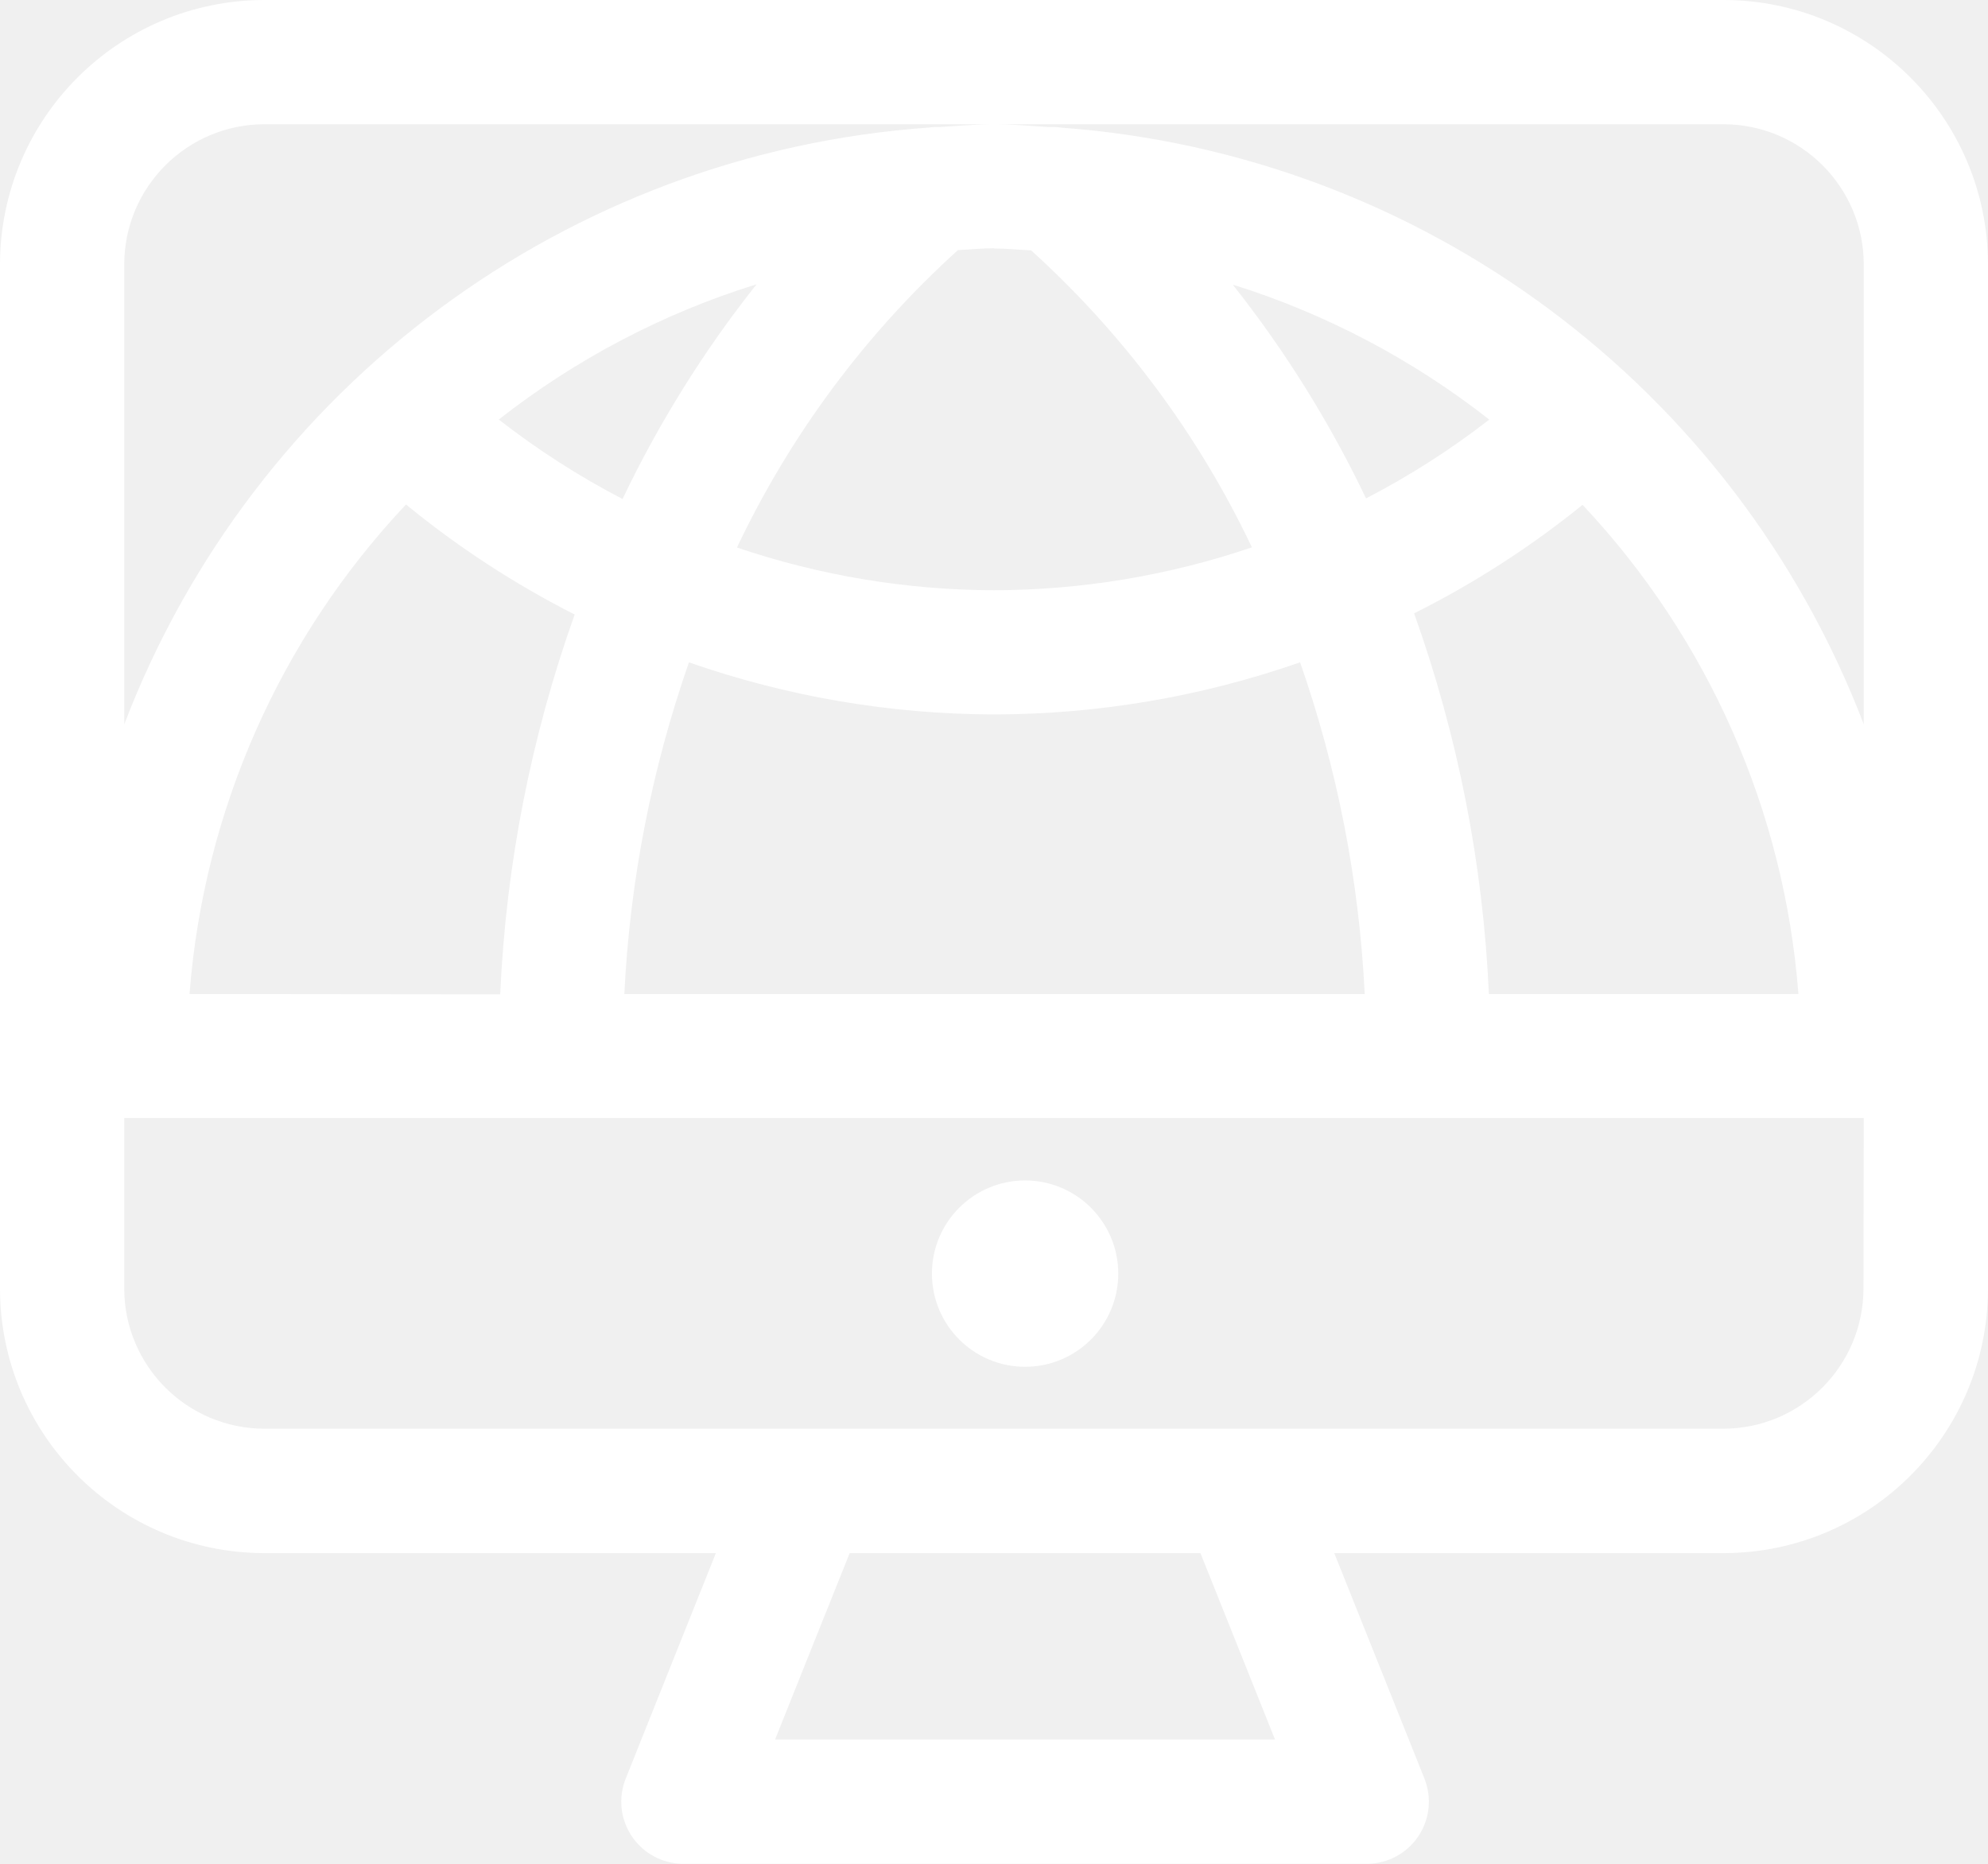
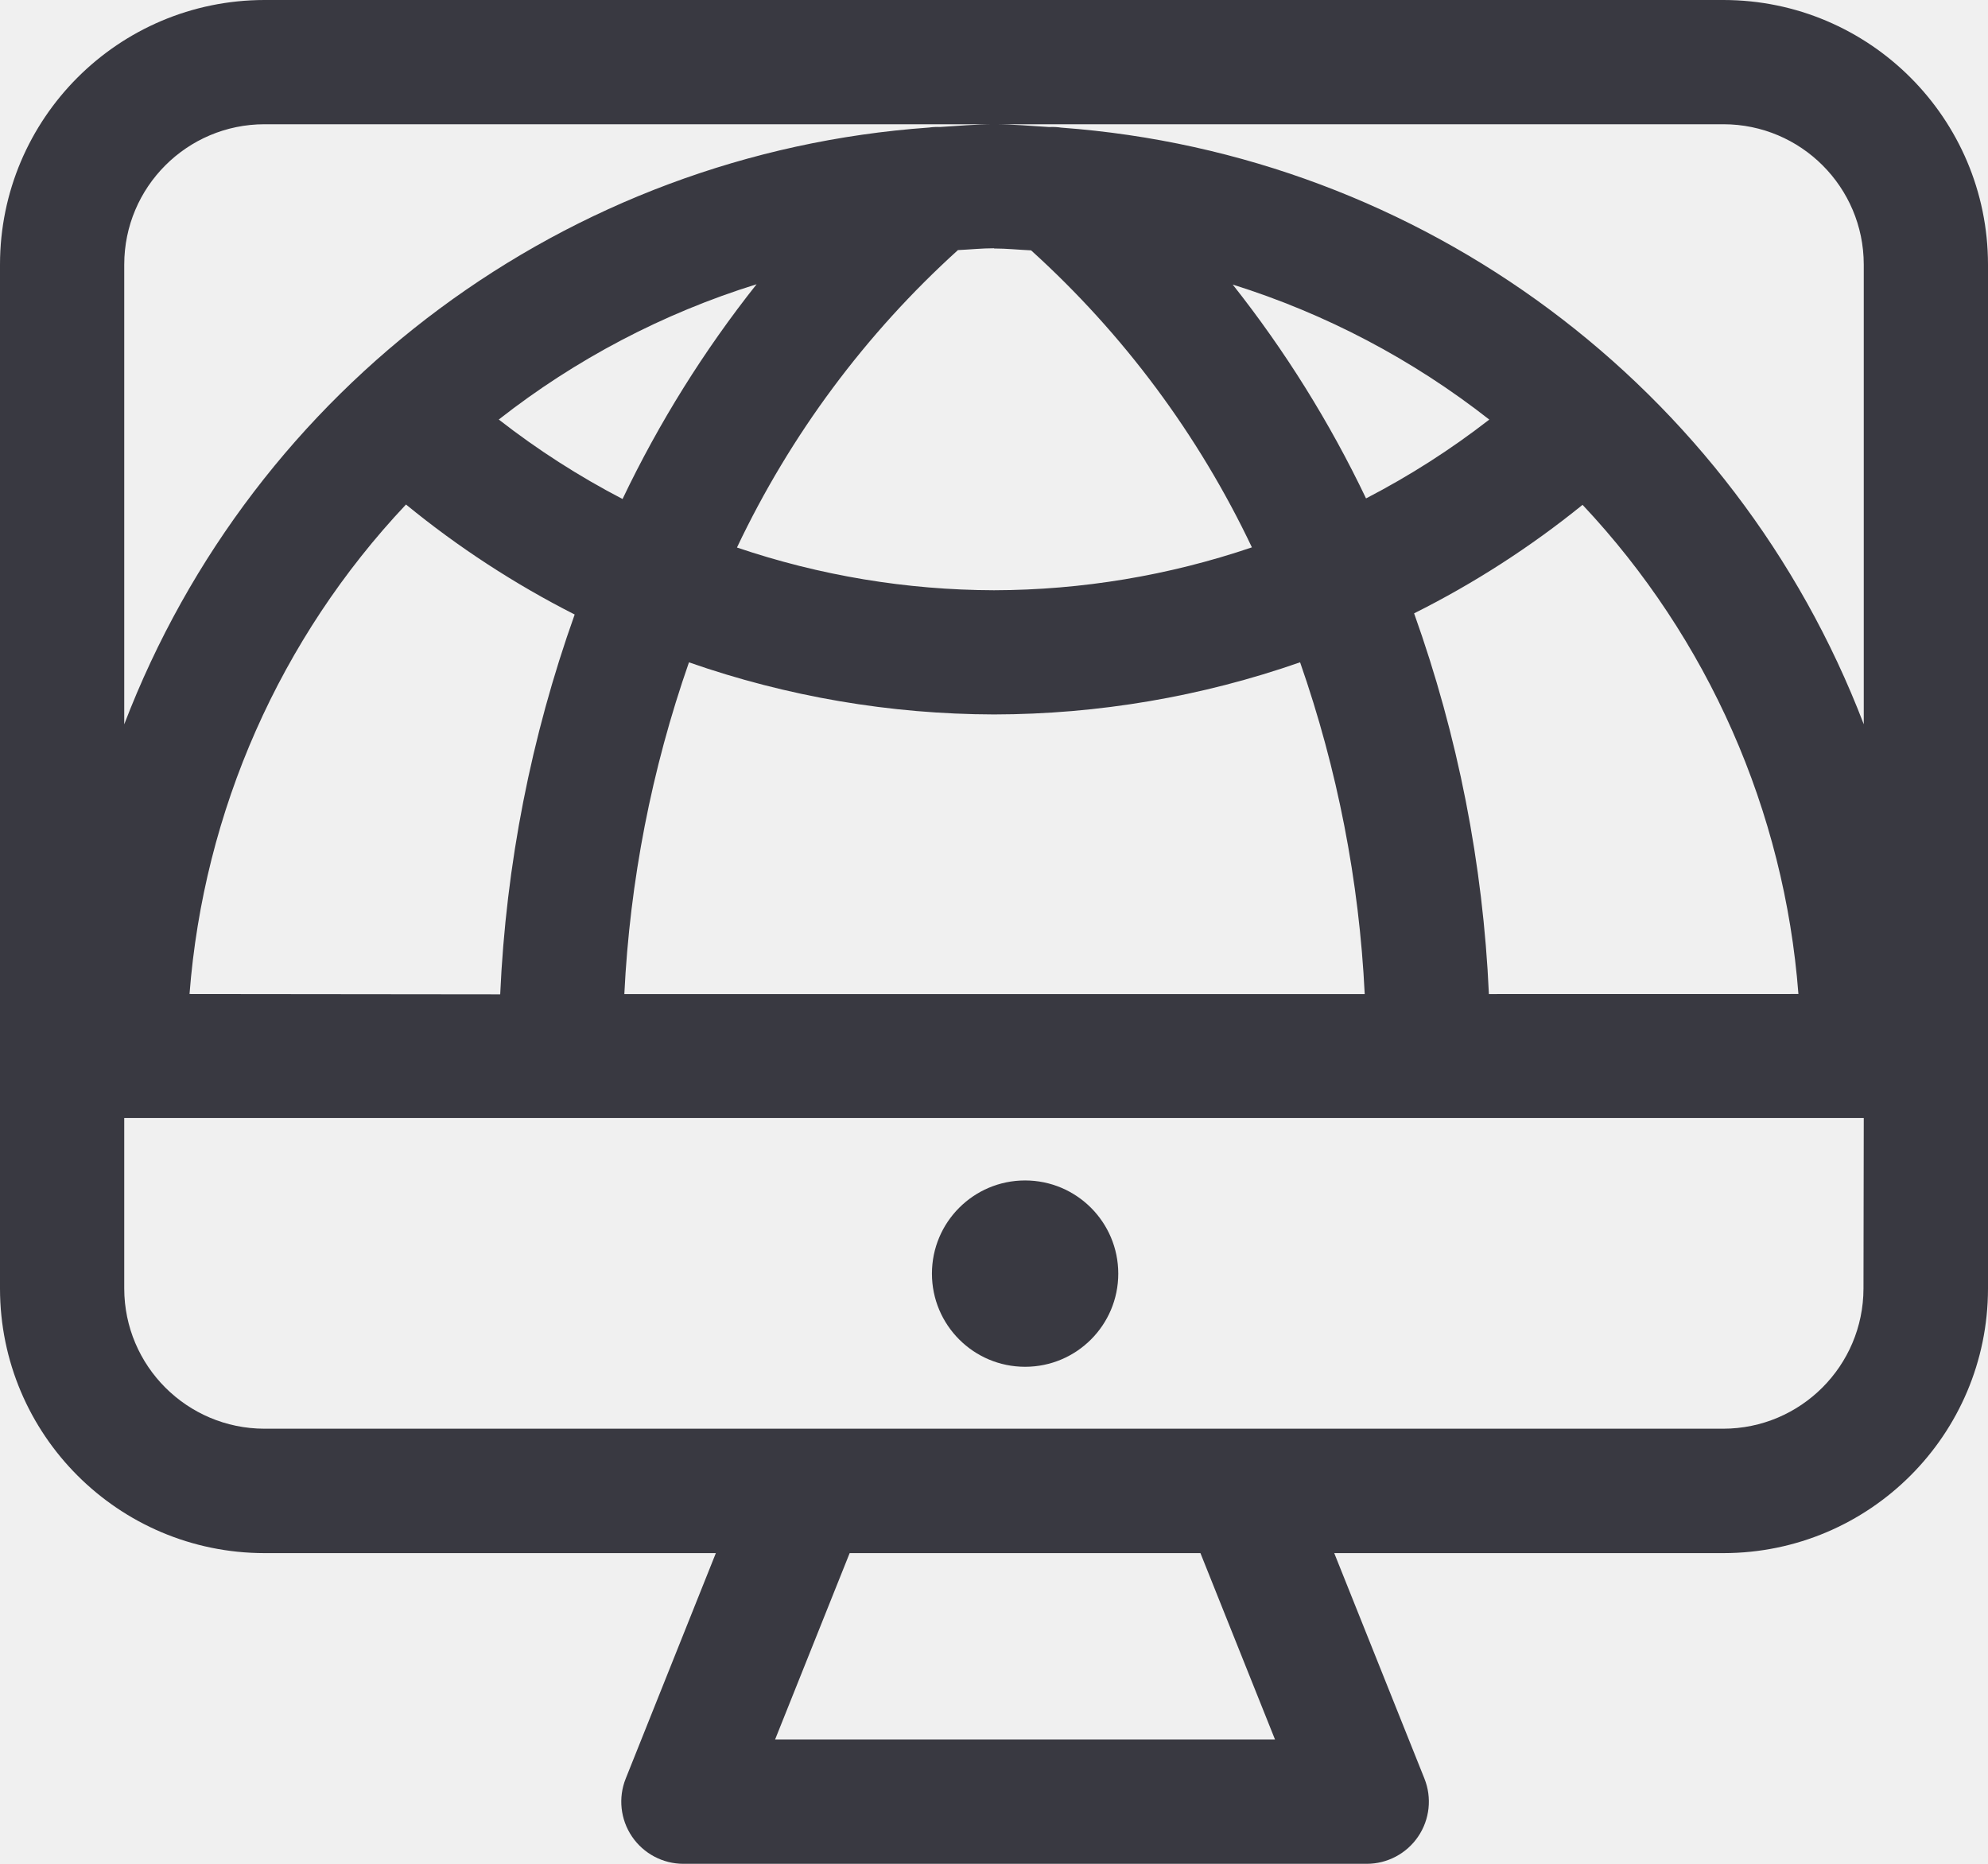
<svg xmlns="http://www.w3.org/2000/svg" width="36.147" height="33.888" viewBox="0 0 36.147 33.888">
  <g id="sitios-web-icon" transform="translate(0 -0.453)">
-     <path id="Path_278" data-name="Path 278" d="M208.19,261.562a1.694,1.694,0,1,1-1.694-1.694A1.695,1.695,0,0,1,208.19,261.562Zm0,0" transform="translate(-187.857 -237.952)" fill="#fff" />
-     <path id="Path_279" data-name="Path 279" d="M31.338.453H4.808A4.813,4.813,0,0,0,0,5.262V23.884a4.813,4.813,0,0,0,4.809,4.808h8.207l-1.639,4.1a1.13,1.13,0,0,0,1.049,1.549H24.851A1.13,1.13,0,0,0,25.9,32.792l-1.64-4.1h7.078a4.813,4.813,0,0,0,4.809-4.808V5.262A4.813,4.813,0,0,0,31.338.453ZM3.446,18.526a14.617,14.617,0,0,1,3.936-8.9,16.918,16.918,0,0,0,3.067,2,23.7,23.7,0,0,0-1.354,6.906ZM18.073,4.971c.228,0,.45.024.675.034a17.283,17.283,0,0,1,4.015,5.4,14.685,14.685,0,0,1-4.69.78,14.673,14.673,0,0,1-4.673-.777A17.287,17.287,0,0,1,17.418,5c.219-.01.434-.033.655-.033Zm4.341.656a14.657,14.657,0,0,1,4.665,2.455,14.552,14.552,0,0,1-2.241,1.433,20.468,20.468,0,0,0-2.425-3.889Zm-11.092,3.9A14.625,14.625,0,0,1,9.069,8.081a14.642,14.642,0,0,1,4.688-2.46,20.476,20.476,0,0,0-2.435,3.9Zm1.206,2.969a16.931,16.931,0,0,0,5.546.947,16.953,16.953,0,0,0,5.565-.948,21.469,21.469,0,0,1,1.175,6.032H11.352a21.467,21.467,0,0,1,1.175-6.031Zm14.544,6.031a23.7,23.7,0,0,0-1.36-6.922,16.825,16.825,0,0,0,3.063-1.973A14.614,14.614,0,0,1,32.7,18.526ZM4.808,2.712h26.53a2.553,2.553,0,0,1,2.55,2.549v8.361A16.955,16.955,0,0,0,19.3,2.774a1.1,1.1,0,0,0-.223-.011c-.333-.02-.663-.051-1-.051s-.657.031-.985.05a1.108,1.108,0,0,0-.2.01A16.954,16.954,0,0,0,2.259,13.623V5.262A2.552,2.552,0,0,1,4.808,2.712ZM23.183,32.081h-9.09l1.356-3.389h6.378Zm10.7-8.2a2.553,2.553,0,0,1-2.55,2.549H4.808a2.552,2.552,0,0,1-2.549-2.549v-3.1H33.888Zm0,0" fill="#fff" />
+     <path id="Path_278" data-name="Path 278" d="M208.19,261.562a1.694,1.694,0,1,1-1.694-1.694A1.695,1.695,0,0,1,208.19,261.562Zm0,0" transform="translate(-187.857 -237.952)" fill="#393941" />
+     <path id="Path_279" data-name="Path 279" d="M31.338.453H4.808A4.813,4.813,0,0,0,0,5.262V23.884a4.813,4.813,0,0,0,4.809,4.808h8.207l-1.639,4.1a1.13,1.13,0,0,0,1.049,1.549H24.851A1.13,1.13,0,0,0,25.9,32.792l-1.64-4.1h7.078a4.813,4.813,0,0,0,4.809-4.808V5.262A4.813,4.813,0,0,0,31.338.453ZM3.446,18.526a14.617,14.617,0,0,1,3.936-8.9,16.918,16.918,0,0,0,3.067,2,23.7,23.7,0,0,0-1.354,6.906ZM18.073,4.971c.228,0,.45.024.675.034a17.283,17.283,0,0,1,4.015,5.4,14.685,14.685,0,0,1-4.69.78,14.673,14.673,0,0,1-4.673-.777A17.287,17.287,0,0,1,17.418,5c.219-.01.434-.033.655-.033Zm4.341.656a14.657,14.657,0,0,1,4.665,2.455,14.552,14.552,0,0,1-2.241,1.433,20.468,20.468,0,0,0-2.425-3.889Zm-11.092,3.9A14.625,14.625,0,0,1,9.069,8.081a14.642,14.642,0,0,1,4.688-2.46,20.476,20.476,0,0,0-2.435,3.9Zm1.206,2.969a16.931,16.931,0,0,0,5.546.947,16.953,16.953,0,0,0,5.565-.948,21.469,21.469,0,0,1,1.175,6.032H11.352a21.467,21.467,0,0,1,1.175-6.031Zm14.544,6.031a23.7,23.7,0,0,0-1.36-6.922,16.825,16.825,0,0,0,3.063-1.973A14.614,14.614,0,0,1,32.7,18.526ZM4.808,2.712h26.53a2.553,2.553,0,0,1,2.55,2.549v8.361A16.955,16.955,0,0,0,19.3,2.774a1.1,1.1,0,0,0-.223-.011c-.333-.02-.663-.051-1-.051s-.657.031-.985.05a1.108,1.108,0,0,0-.2.01A16.954,16.954,0,0,0,2.259,13.623V5.262A2.552,2.552,0,0,1,4.808,2.712ZM23.183,32.081h-9.09l1.356-3.389h6.378Zm10.7-8.2a2.553,2.553,0,0,1-2.55,2.549H4.808a2.552,2.552,0,0,1-2.549-2.549v-3.1H33.888Zm0,0" fill="#393941" />
  </g>
</svg>
